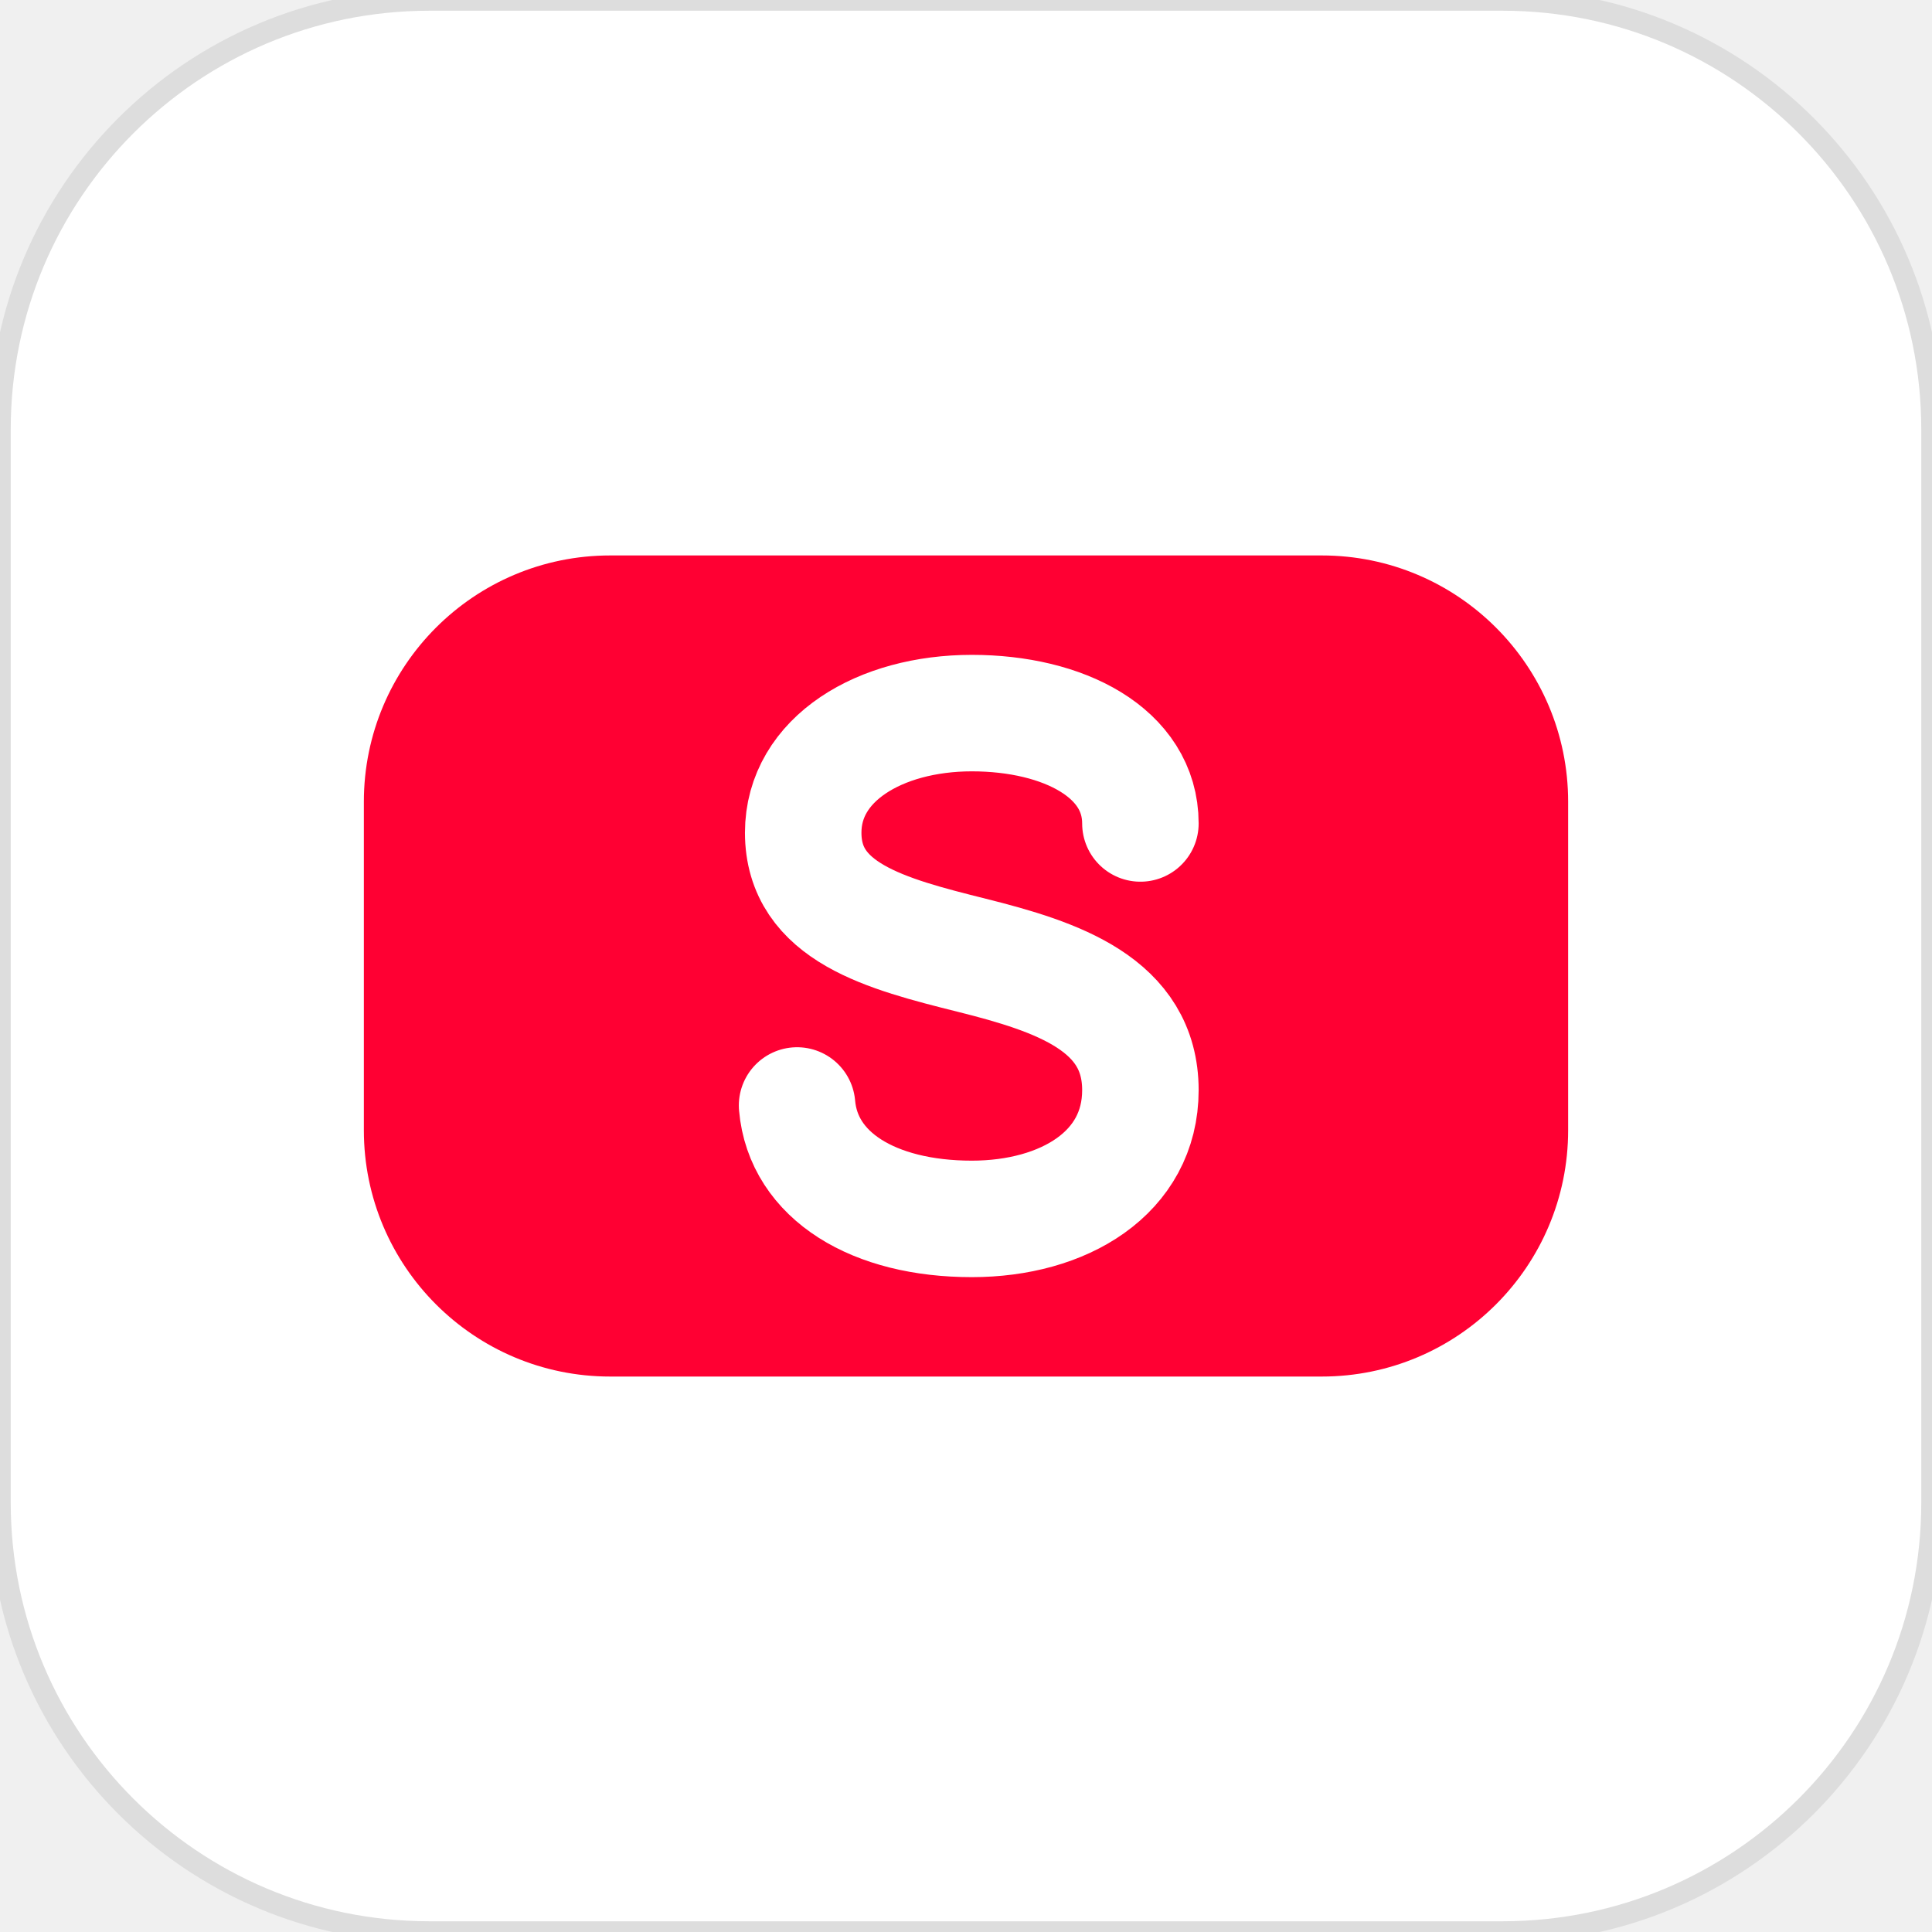
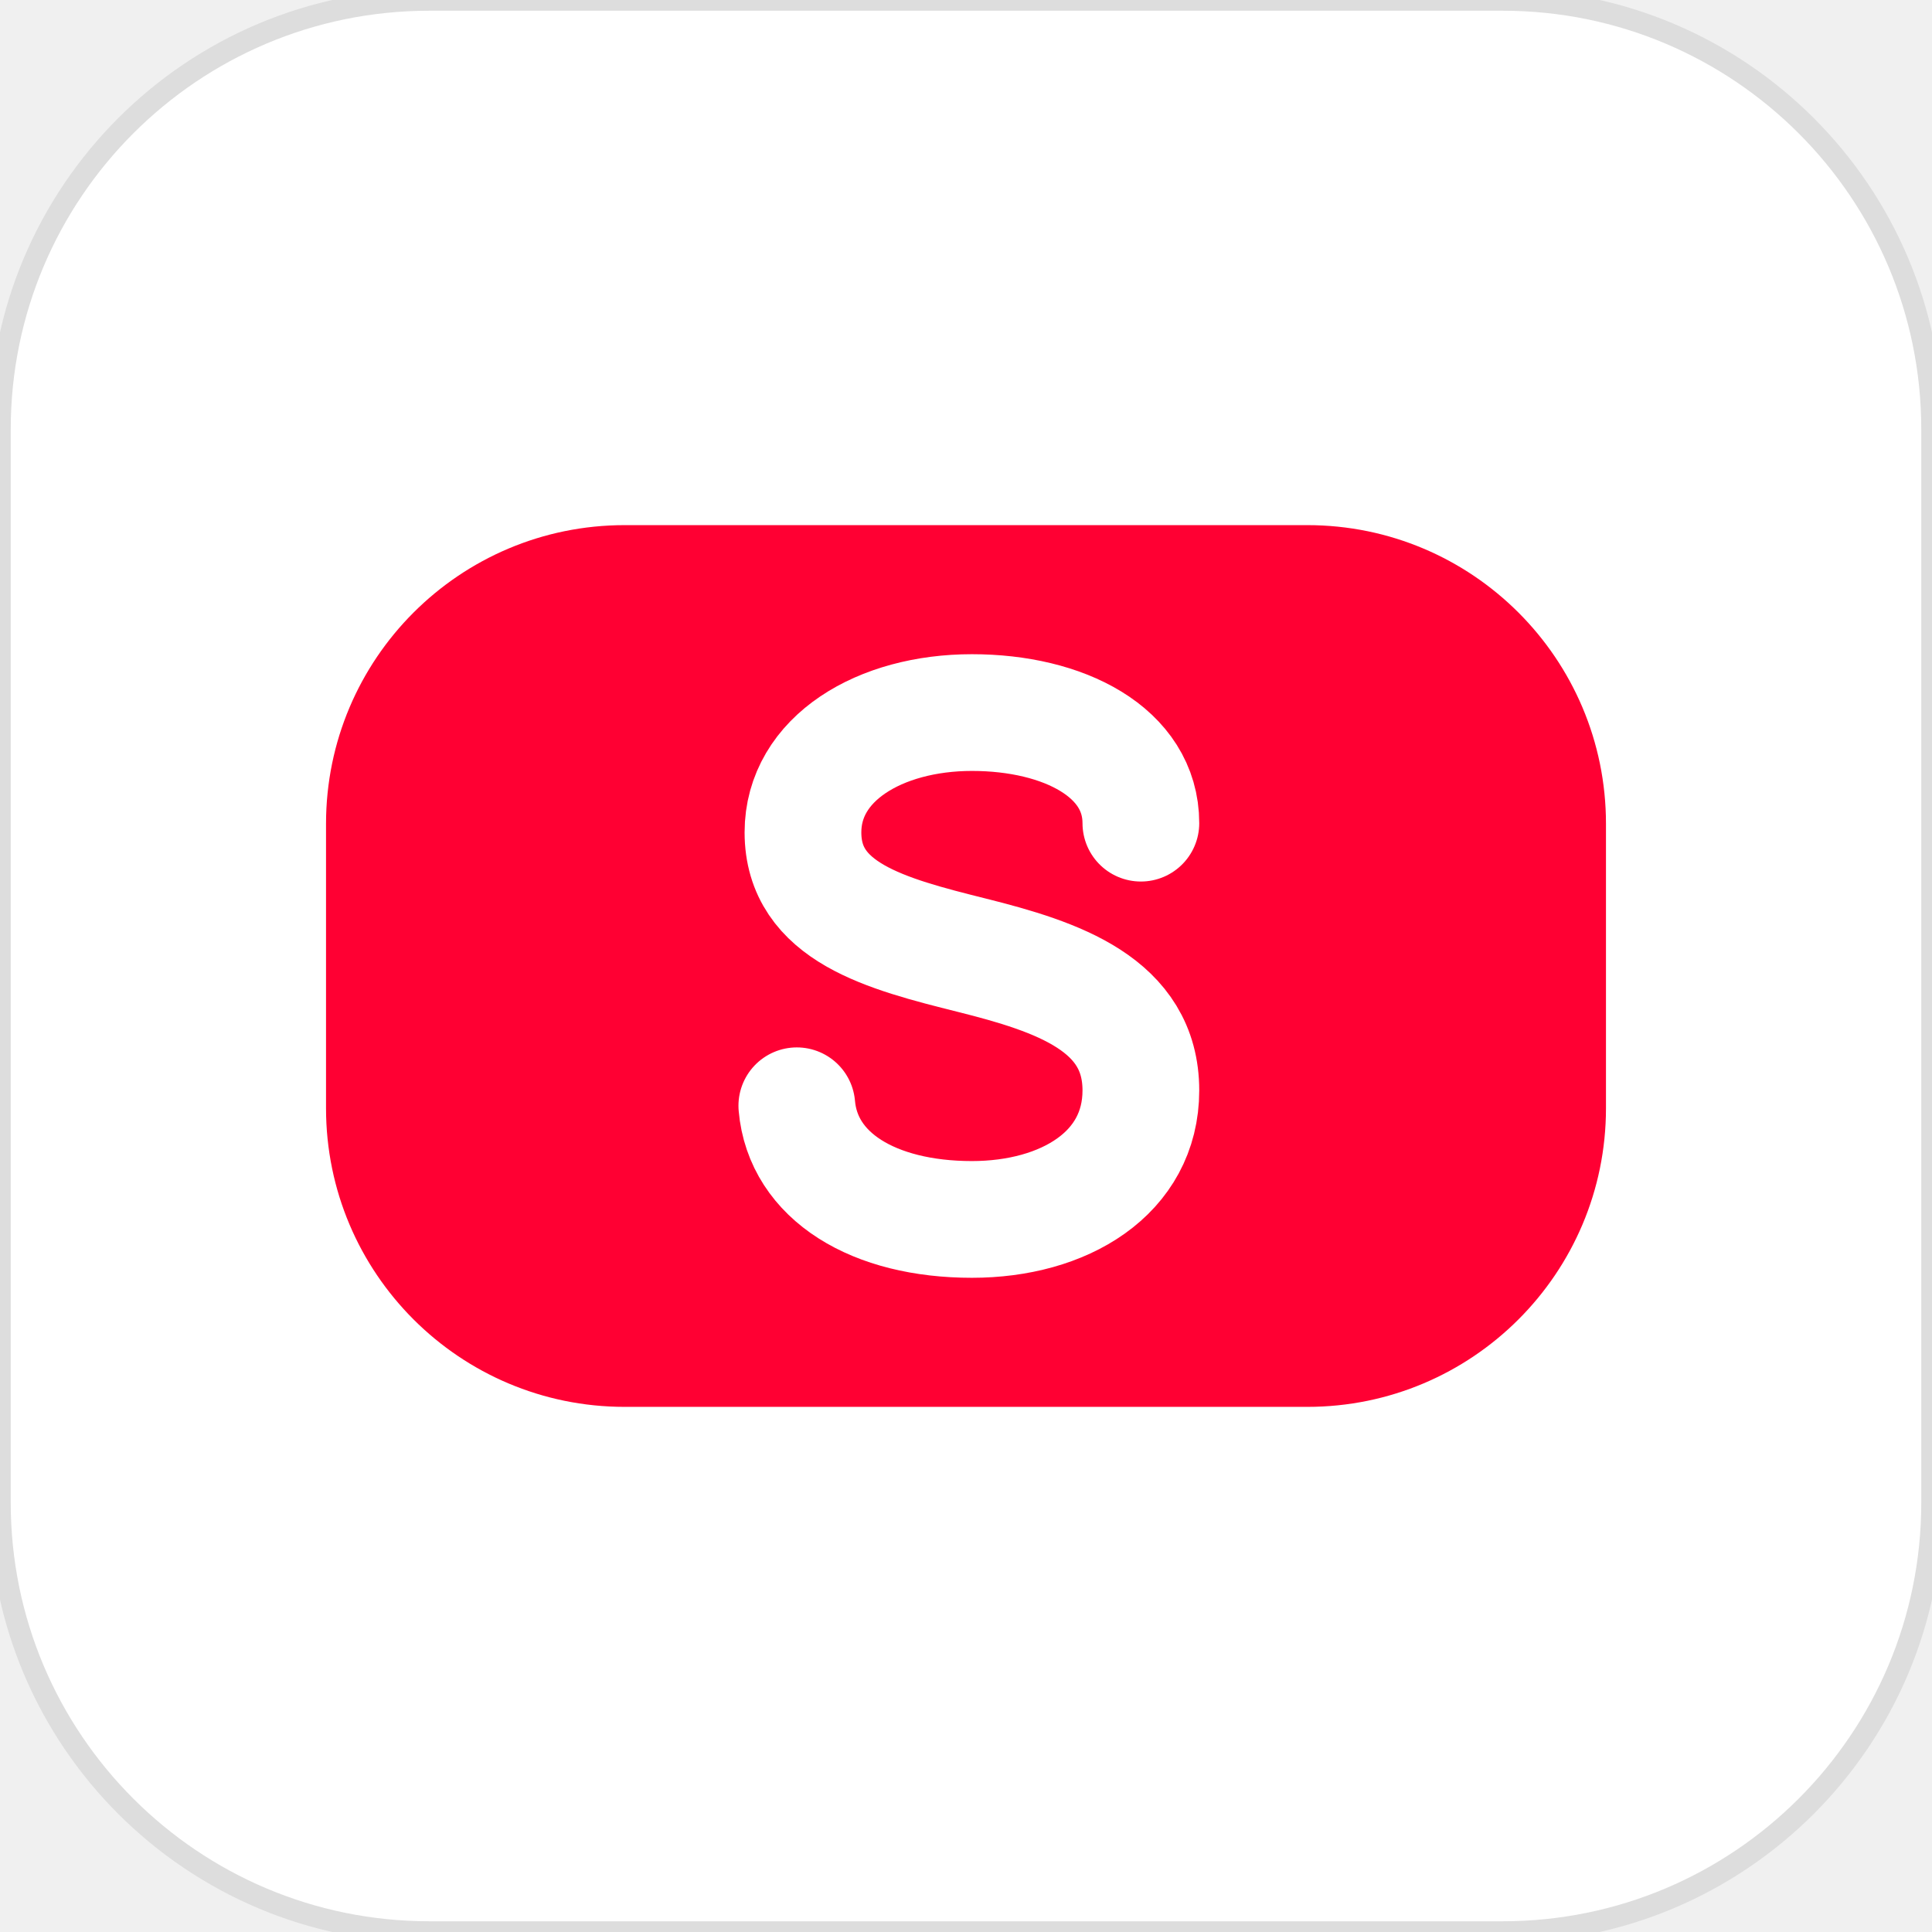
<svg xmlns="http://www.w3.org/2000/svg" width="108" height="108" viewBox="18 18 72 72">
  <rect x="18" y="18" width="72" height="72" rx="16" fill="#ffffff" stroke="#dddddd" stroke-width="0.8" />
-   <g transform="translate(29.52 29.52) scale(1.02)">
-     <path fill="#ff0033" d="M11,9h26a9,9 0,0 1,9 9v12a9,9 0,0 1,-9 9h-26a9,9 0,0 1,-9 -9v-12a9,9 0,0 1,9 -9z" />
-     <g transform="translate(24.1 24) scale(1.12) translate(-23.9 -20.25)">
+   <g transform="translate(28.56 28.56) scale(1.06)">
+     <path fill="#ff0033" d="M12,8.5h24a10.5,10.5 0,0 1,10.5 10.5v10a10.5,10.5 0,0 1,-10.5 10.5h-24a10.5,10.5 0,0 1,-10.5 -10.5v-10a10.5,10.5 0,0 1,10.5 -10.5z" />
+     <g transform="translate(24.1 24) scale(1.08) translate(-23.9 -20.25)">
      <path fill="none" stroke="#ffffff" stroke-width="3.8" stroke-linecap="round" stroke-linejoin="round" d="M29.5,15.6C29.5,13.3 27,12 24,12C21,12 18.5,13.5 18.5,15.9C18.5,18.5 21.2,19.2 24,19.9C26.8,20.6 29.5,21.5 29.5,24.3C29.5,27 27,28.5 24,28.5C20.8,28.5 18.5,27.1 18.3,24.8" />
    </g>
  </g>
</svg>
